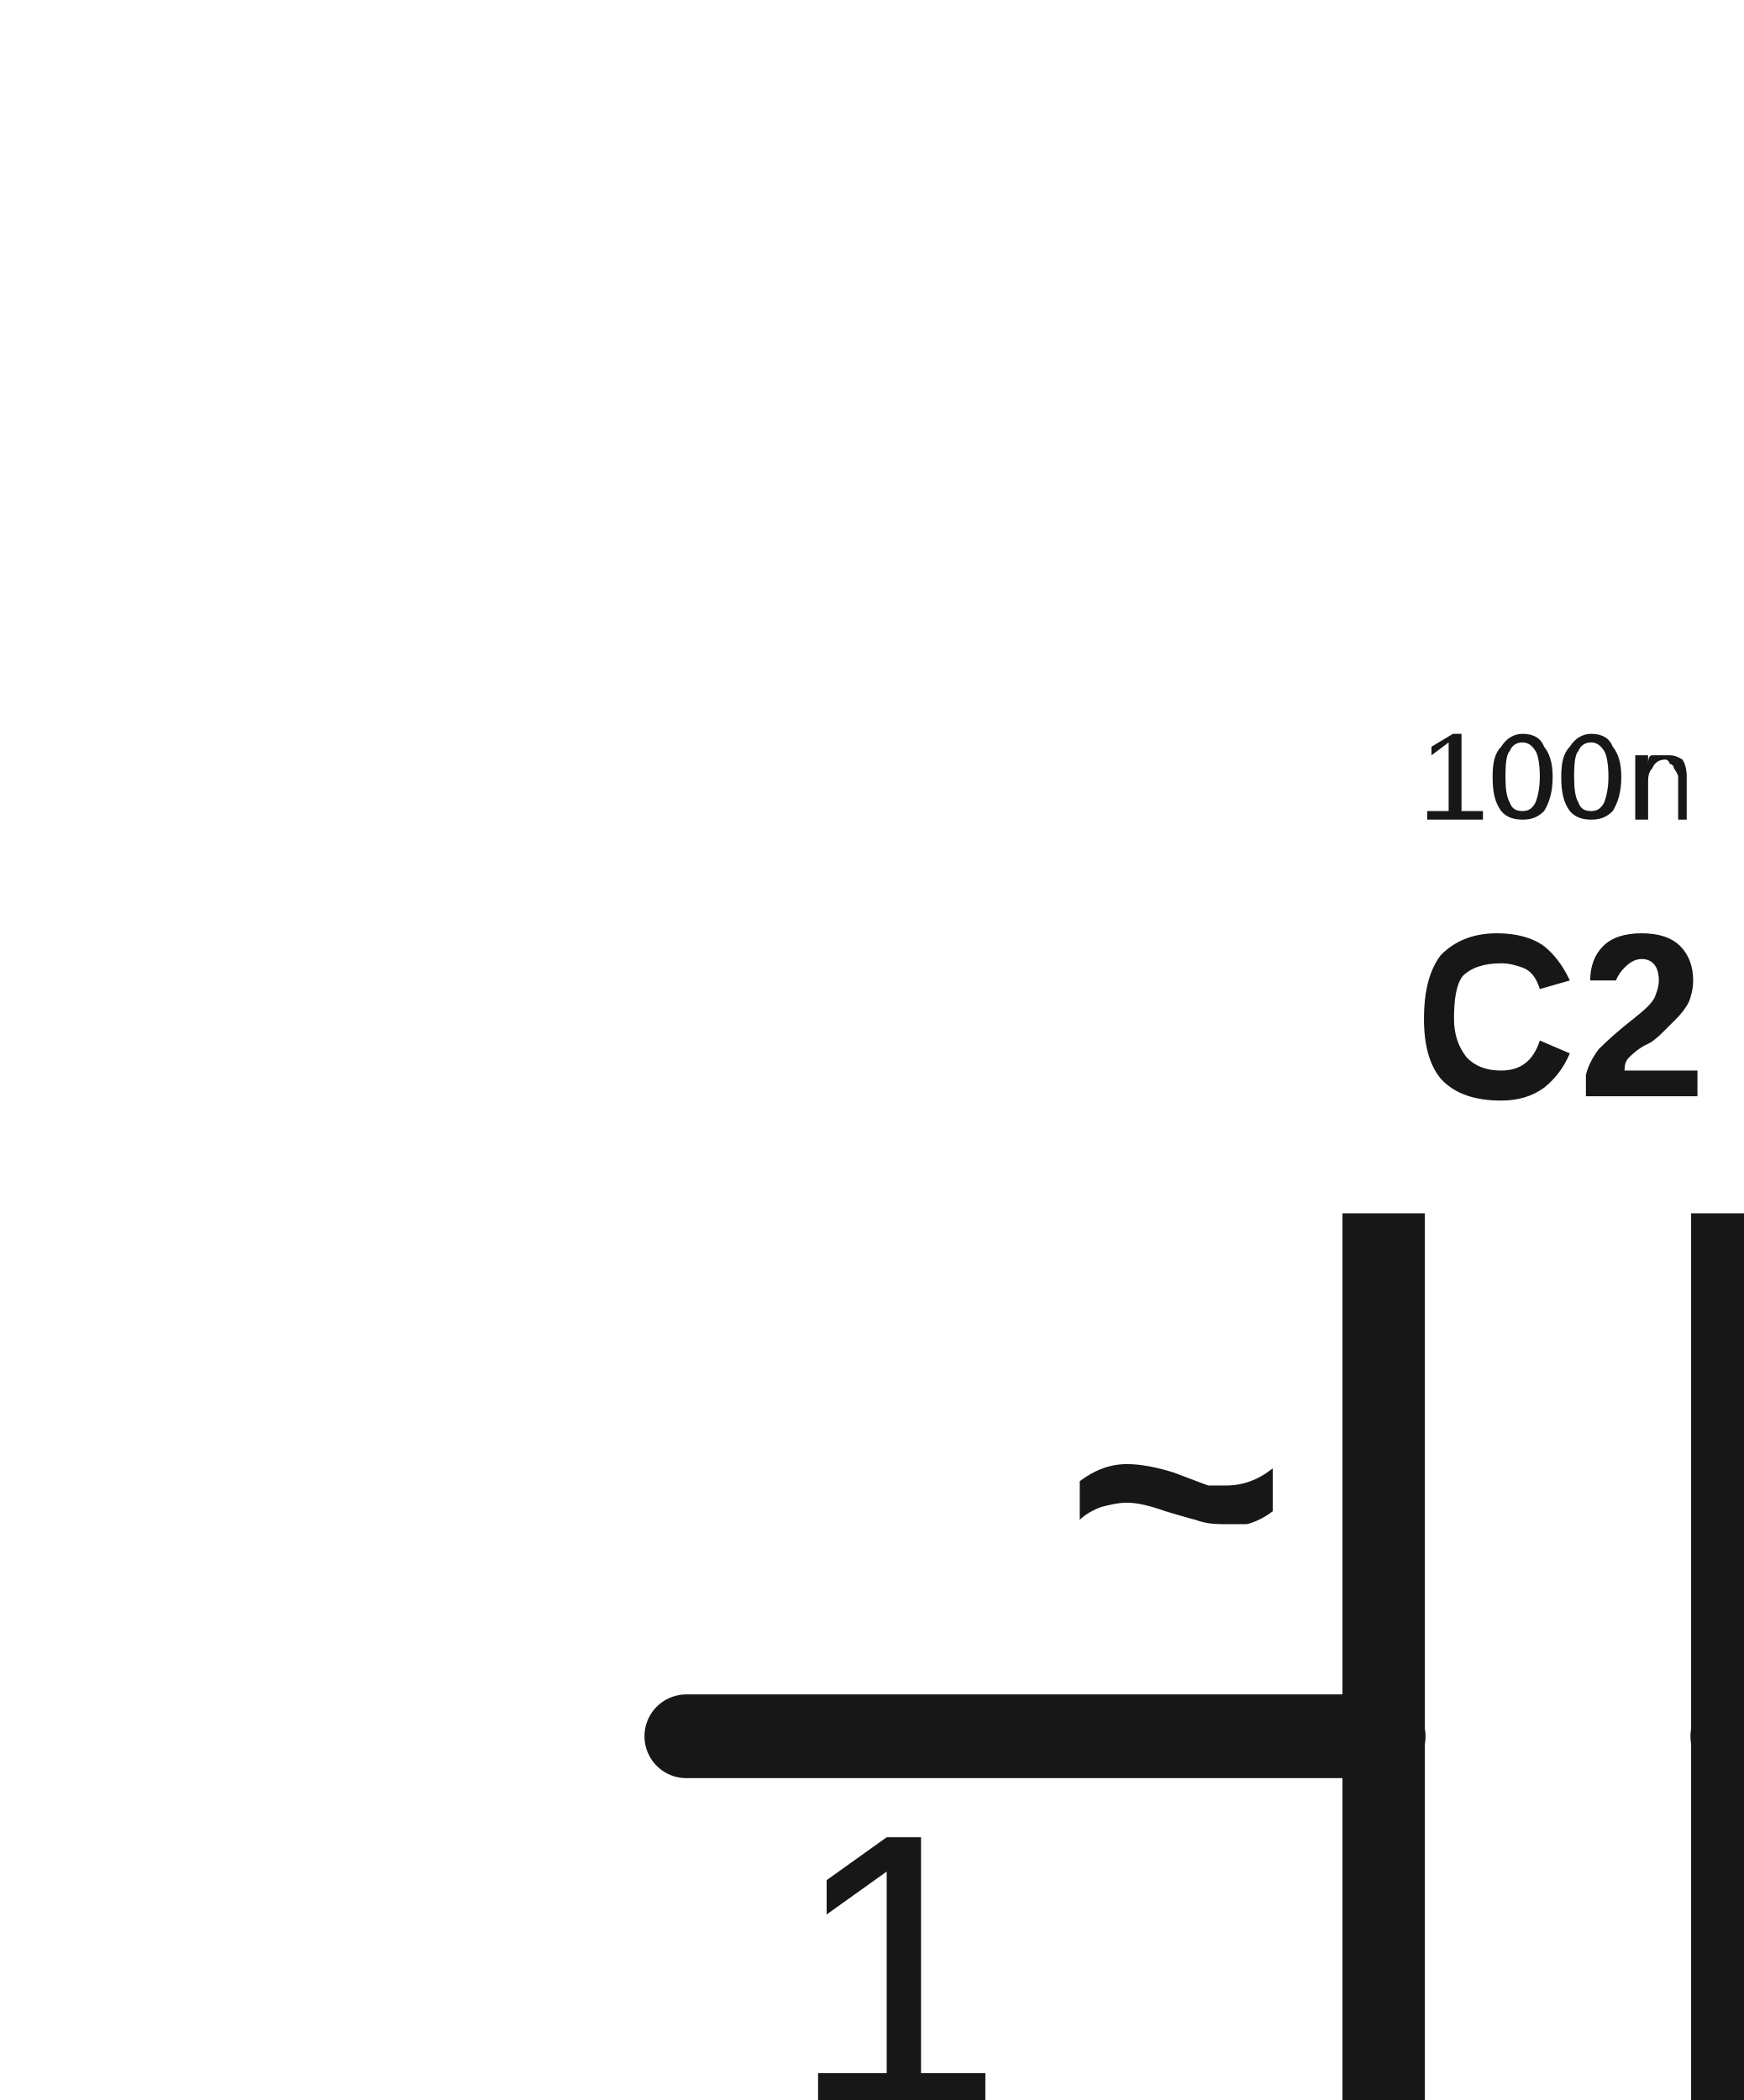
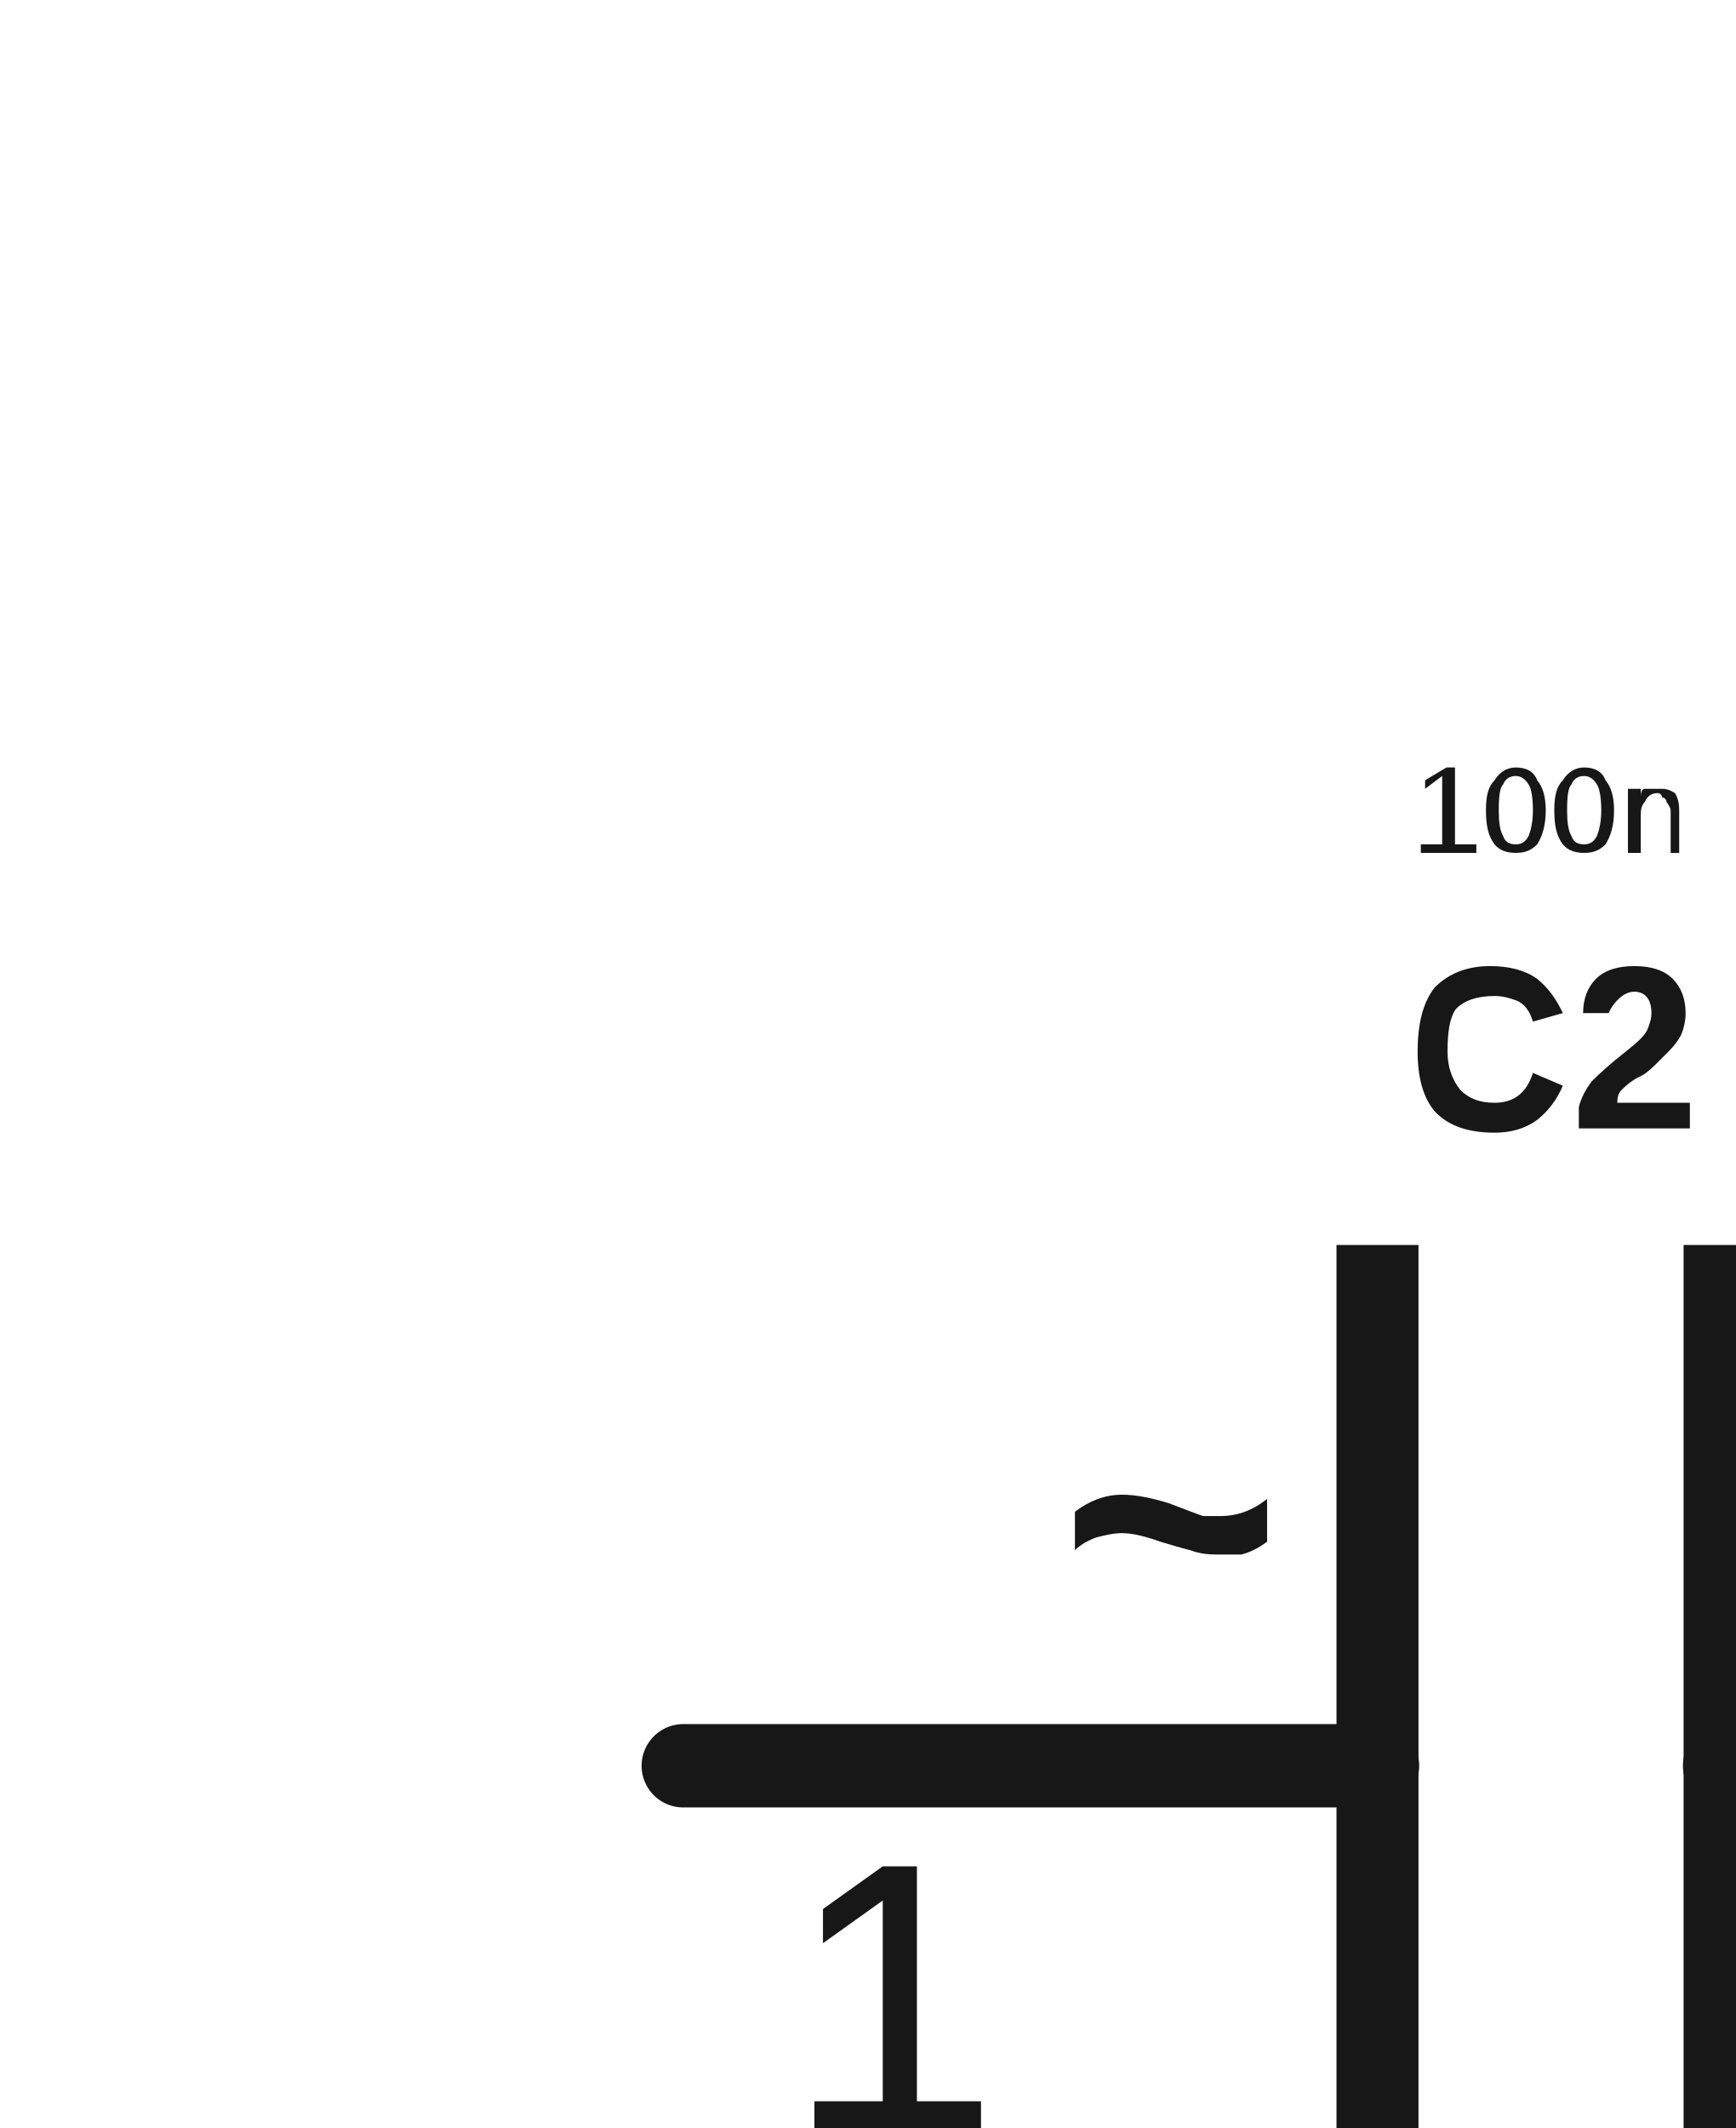
- <svg xmlns="http://www.w3.org/2000/svg" viewBox="163.235 66.065 6.35 7.65">
+ <svg xmlns="http://www.w3.org/2000/svg" viewBox="163.235 65.931 6.35 7.784">
  <style>.sch-page { fill: var(--sch-page, #ffffff); }.sch-wire { fill: none; stroke: var(--net-color, var(--sch-ink, #171717)); stroke-linecap: round; }.sch-wire-hit { stroke: #000000; stroke-opacity: 0; stroke-width: 1.0; pointer-events: stroke; cursor: pointer; }.sch-pin-hit { fill: none; stroke: #000000; stroke-opacity: 0; stroke-width: 0.9; pointer-events: stroke; cursor: pointer; }.sch-junction { fill: var(--sch-ink, #171717); stroke: none; }.sch-no-connect { stroke: var(--sch-note, #b0543f); fill: none; stroke-width: 0.25; stroke-linecap: round; }.sch-pin { fill: none; stroke: var(--sch-ink, #171717); stroke-width: 0.305; stroke-linecap: round; }.sch-pin-number { fill: var(--sch-ink, #171717); }.sch-pin-name { fill: var(--sch-ink, #171717); font-weight: 700; }.sch-ref { fill: var(--sch-ink, #171717); font-weight: 800; }.sch-value { fill: var(--sch-ink, #171717); }.sch-label { fill: var(--net-color, var(--sch-ink, #171717)); }.sch-label-pill { fill: var(--accent-soft, #ffe4db); fill-opacity: .55; stroke: var(--accent, #ff5c35); stroke-width: 0.2; }.sch-label-pill-text { fill: var(--accent, #ff5c35); font-weight: 600; }.sch-note { fill: none; stroke: var(--sch-note, #8a7f6a); }.sch-note-text { fill: var(--sch-note, #8a7f6a); }.sch-sheet-box { fill: var(--sch-page, #ffffff); stroke: var(--sch-ink, #171717); stroke-width: 0.254; }.sch-sheet-text { fill: var(--sch-ink, #171717); }.sch-missing { fill: none; stroke: var(--sch-note, #b0543f); stroke-width: 0.2; stroke-dasharray: 0.8 0.5; }.sch-filled-body { fill: var(--sch-body, #f0ede4); stroke: var(--sch-ink, #171717); }.sch-filled-page { fill: var(--sch-page, #ffffff); stroke: var(--sch-ink, #171717); }.sch-graphic { fill: none; stroke: var(--sch-ink, #171717); }.sch-ref, .sch-value, .sch-pin-number, .sch-pin-name, .sch-label, .sch-label-pill-text, .sch-note-text, .sch-sheet-text { font-family: 'Segoe UI', Arial, sans-serif; }</style>
  <g class="sch-symbol" data-reference="C2" data-value="100n" tabindex="0" data-bounds="167.9250,70.1350,1.9700,4.5100">
    <g transform="translate(168.91 72.39)">
      <path class="sch-graphic" stroke-width="0.3" d="M-0.635 -1.905 L-0.635 1.905" />
      <path class="sch-graphic" stroke-width="0.3" d="M0.635 -1.905 L0.635 1.905" />
      <line class="sch-pin" x1="-3.175" y1="-0" x2="-0.635" y2="-0" />
      <line class="sch-pin" x1="3.175" y1="-0" x2="0.635" y2="-0" />
    </g>
    <line class="sch-pin-hit" data-reference="C2" data-pin="1" data-net="3V3" data-run="kicad_file.kicad_sch:158.7500,71.1200" x1="165.735" y1="72.39" x2="168.275" y2="72.39" />
    <text class="sch-pin-number" x="166.497" y="73.24" font-size="1.4" text-anchor="middle" dominant-baseline="central">1</text>
    <text class="sch-pin-name" x="167.513" y="71.49" font-size="1.4" text-anchor="middle" dominant-baseline="central">~</text>
    <line class="sch-pin-hit" data-reference="C2" data-pin="2" data-net="GND" data-run="kicad_file.kicad_sch:172.0850,72.3900" x1="172.085" y1="72.39" x2="169.545" y2="72.39" />
    <text class="sch-pin-number" x="171.323" y="71.54" font-size="1.4" text-anchor="middle" dominant-baseline="central">2</text>
    <text class="sch-pin-name" x="170.307" y="73.29" font-size="1.4" text-anchor="middle" dominant-baseline="central">~</text>
    <text class="sch-ref" x="168.91" y="69.765" font-size="0.84" text-anchor="middle" dominant-baseline="central">C2</text>
    <text class="sch-value" x="168.91" y="68.893" font-size="0.454" text-anchor="middle" dominant-baseline="central">100n</text>
  </g>
</svg>
